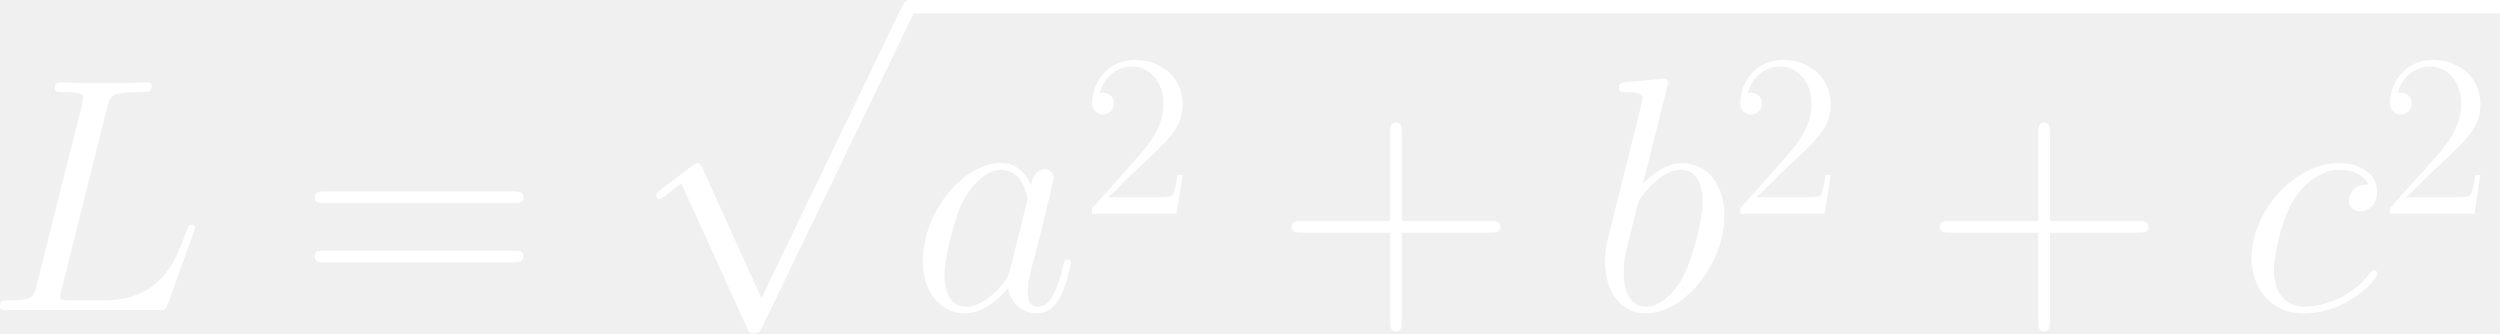
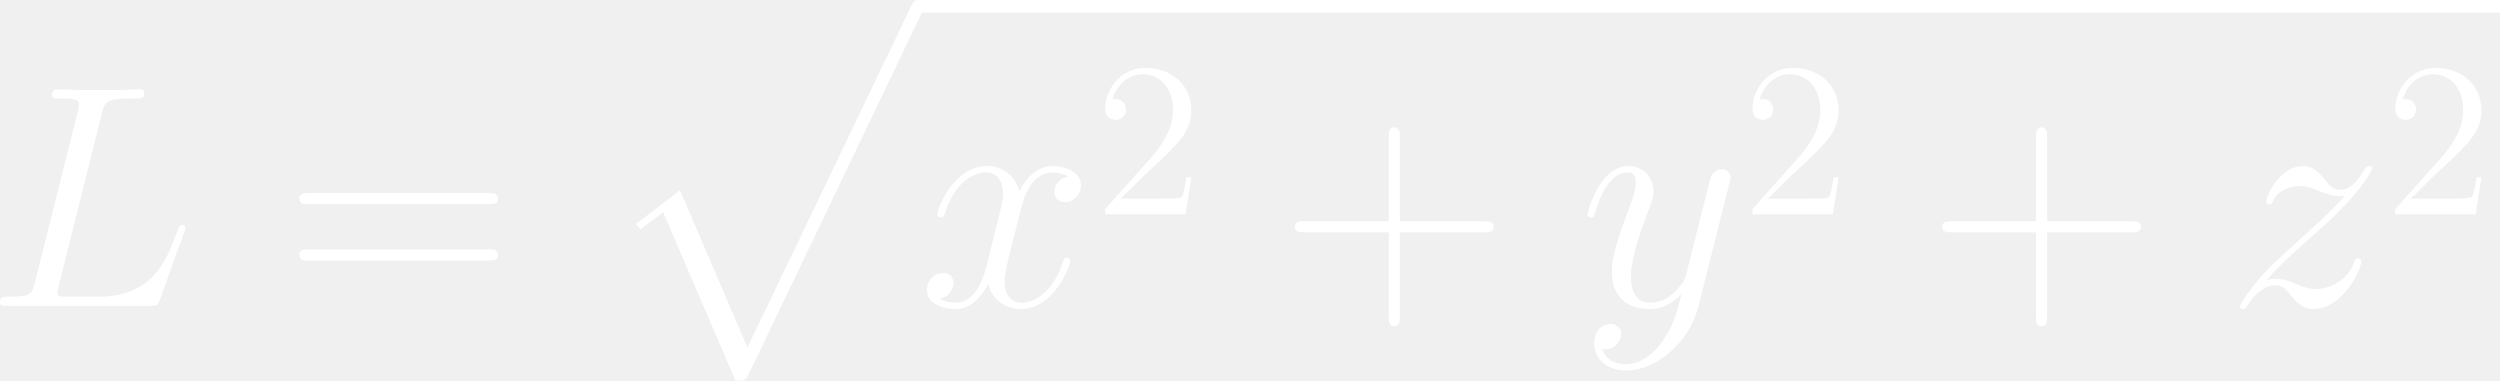
- <svg xmlns="http://www.w3.org/2000/svg" xmlns:xlink="http://www.w3.org/1999/xlink" version="1.1" width="175.145pt" height="23.349pt" viewBox="-.661 -.303 175.145 23.349" id="svg11">
+ <svg xmlns="http://www.w3.org/2000/svg" xmlns:xlink="http://www.w3.org/1999/xlink" version="1.1" width="184.113pt" height="28.018pt" viewBox="-.645 -.3 184.113 28.018" id="svg11">
  <defs id="defs1">
    <path id="g2-50" d="M6.312-2.41H5.997C5.954-2.166 5.839-1.377 5.695-1.148C5.595-1.019 4.777-1.019 4.347-1.019H1.693C2.08-1.349 2.955-2.267 3.328-2.611C5.509-4.619 6.312-5.365 6.312-6.786C6.312-8.436 5.007-9.54 3.343-9.54S.703-8.12 .703-6.886C.703-6.155 1.334-6.155 1.377-6.155C1.679-6.155 2.052-6.37 2.052-6.829C2.052-7.23 1.779-7.503 1.377-7.503C1.248-7.503 1.219-7.503 1.176-7.489C1.449-8.464 2.224-9.124 3.156-9.124C4.376-9.124 5.122-8.106 5.122-6.786C5.122-5.566 4.419-4.505 3.601-3.587L.703-.344V0H5.939L6.312-2.41Z" />
+     <path id="g0-112" d="M8.761 23.969C9.401 23.969 9.422 23.948 9.629 23.555L20.931-.041C21.076-.31 21.076-.351 21.076-.413C21.076-.641 20.91-.827 20.663-.827C20.394-.827 20.311-.641 20.208-.413L9.546 21.82L5.145 11.571L2.273 13.782L2.583 14.113L4.05 12.997L8.761 23.969Z" />
    <path id="g1-76" d="M7.583-12.521C7.769-13.307 7.831-13.513 9.649-13.513C10.207-13.513 10.352-13.513 10.352-13.906C10.352-14.113 10.125-14.113 10.042-14.113C9.629-14.113 9.153-14.071 8.74-14.071H5.971C5.579-14.071 5.124-14.113 4.732-14.113C4.566-14.113 4.339-14.113 4.339-13.72C4.339-13.513 4.525-13.513 4.835-13.513C6.095-13.513 6.095-13.348 6.095-13.121C6.095-13.079 6.095-12.955 6.013-12.645L3.223-1.529C3.037-.806 2.996-.599 1.55-.599C1.157-.599 .95-.599 .95-.227C.95 0 1.074 0 1.488 0H10.745C11.199 0 11.22-.021 11.364-.393L12.955-4.794C12.997-4.897 13.038-5.021 13.038-5.083C13.038-5.207 12.935-5.29 12.831-5.29C12.811-5.29 12.707-5.29 12.666-5.207C12.625-5.186 12.625-5.145 12.46-4.752C11.798-2.934 10.868-.599 7.377-.599H5.393C5.104-.599 5.062-.599 4.938-.62C4.711-.641 4.69-.682 4.69-.847C4.69-.992 4.732-1.116 4.773-1.302L7.583-12.521Z" />
-     <path id="g1-97" d="M6.219-2.459C6.116-2.108 6.116-2.066 5.827-1.674C5.372-1.095 4.463-.207 3.492-.207C2.645-.207 2.17-.971 2.17-2.19C2.17-3.327 2.81-5.641 3.203-6.509C3.905-7.955 4.876-8.699 5.682-8.699C7.046-8.699 7.315-7.005 7.315-6.839C7.315-6.819 7.253-6.55 7.232-6.509L6.219-2.459ZM7.542-7.748C7.315-8.286 6.757-9.112 5.682-9.112C3.347-9.112 .827-6.095 .827-3.037C.827-.992 2.025 .207 3.43 .207C4.566 .207 5.538-.682 6.116-1.364C6.323-.145 7.294 .207 7.914 .207S9.03-.165 9.401-.909C9.732-1.612 10.021-2.872 10.021-2.955C10.021-3.058 9.939-3.141 9.815-3.141C9.629-3.141 9.608-3.037 9.525-2.727C9.215-1.508 8.823-.207 7.976-.207C7.377-.207 7.335-.744 7.335-1.157C7.335-1.632 7.397-1.86 7.583-2.665C7.728-3.182 7.831-3.637 7.996-4.236C8.761-7.335 8.947-8.079 8.947-8.203C8.947-8.492 8.72-8.72 8.41-8.72C7.748-8.72 7.583-7.996 7.542-7.748Z" />
-     <path id="g1-98" d="M4.773-13.823C4.794-13.906 4.835-14.03 4.835-14.133C4.835-14.34 4.628-14.34 4.587-14.34C4.566-14.34 3.823-14.278 3.451-14.236C3.099-14.216 2.789-14.174 2.418-14.154C1.922-14.113 1.777-14.092 1.777-13.72C1.777-13.513 1.984-13.513 2.19-13.513C3.244-13.513 3.244-13.327 3.244-13.121C3.244-12.976 3.079-12.377 2.996-12.005L2.5-10.021C2.294-9.195 1.116-4.504 1.033-4.133C.93-3.616 .93-3.265 .93-2.996C.93-.888 2.108 .207 3.451 .207C5.847 .207 8.327-2.872 8.327-5.868C8.327-7.769 7.253-9.112 5.703-9.112C4.628-9.112 3.657-8.224 3.265-7.81L4.773-13.823ZM3.471-.207C2.81-.207 2.087-.703 2.087-2.314C2.087-2.996 2.149-3.389 2.521-4.835C2.583-5.104 2.913-6.426 2.996-6.695C3.037-6.86 4.256-8.699 5.662-8.699C6.571-8.699 6.984-7.79 6.984-6.715C6.984-5.724 6.405-3.389 5.889-2.314C5.372-1.198 4.422-.207 3.471-.207Z" />
-     <path id="g1-99" d="M8.079-7.769C7.686-7.769 7.5-7.769 7.211-7.521C7.087-7.418 6.86-7.108 6.86-6.777C6.86-6.364 7.17-6.116 7.562-6.116C8.058-6.116 8.616-6.529 8.616-7.356C8.616-8.348 7.666-9.112 6.24-9.112C3.533-9.112 .827-6.157 .827-3.223C.827-1.426 1.942 .207 4.05 .207C6.86 .207 8.637-1.984 8.637-2.252C8.637-2.376 8.513-2.48 8.43-2.48C8.368-2.48 8.348-2.459 8.162-2.273C6.839-.517 4.876-.207 4.091-.207C2.665-.207 2.211-1.446 2.211-2.48C2.211-3.203 2.562-5.207 3.306-6.612C3.843-7.583 4.959-8.699 6.261-8.699C6.529-8.699 7.666-8.658 8.079-7.769Z" />
-     <path id="g0-112" d="M8.038 17.666L4.401 9.629C4.256 9.298 4.153 9.298 4.091 9.298C4.071 9.298 3.967 9.298 3.74 9.463L1.777 10.951C1.508 11.158 1.508 11.22 1.508 11.282C1.508 11.385 1.57 11.509 1.715 11.509C1.839 11.509 2.19 11.22 2.418 11.054C2.541 10.951 2.851 10.724 3.079 10.559L7.149 19.505C7.294 19.836 7.397 19.836 7.583 19.836C7.893 19.836 7.955 19.712 8.1 19.423L17.48 0C17.625-.289 17.625-.372 17.625-.413C17.625-.62 17.46-.827 17.212-.827C17.047-.827 16.902-.723 16.737-.393L8.038 17.666Z" />
+     <path id="g1-120" d="M9.794-8.43C9.133-8.306 8.885-7.81 8.885-7.418C8.885-6.922 9.277-6.757 9.567-6.757C10.187-6.757 10.621-7.294 10.621-7.852C10.621-8.72 9.629-9.112 8.761-9.112C7.5-9.112 6.798-7.872 6.612-7.48C6.137-9.03 4.856-9.112 4.484-9.112C2.376-9.112 1.26-6.405 1.26-5.951C1.26-5.868 1.343-5.765 1.488-5.765C1.653-5.765 1.694-5.889 1.736-5.971C2.438-8.265 3.823-8.699 4.422-8.699C5.352-8.699 5.538-7.831 5.538-7.335C5.538-6.881 5.414-6.405 5.166-5.414L4.463-2.583C4.153-1.343 3.554-.207 2.459-.207C2.356-.207 1.839-.207 1.405-.475C2.149-.62 2.314-1.24 2.314-1.488C2.314-1.901 2.004-2.149 1.612-2.149C1.116-2.149 .579-1.715 .579-1.054C.579-.186 1.55 .207 2.438 .207C3.43 .207 4.133-.579 4.566-1.426C4.897-.207 5.93 .207 6.695 .207C8.802 .207 9.918-2.5 9.918-2.955C9.918-3.058 9.835-3.141 9.711-3.141C9.525-3.141 9.505-3.037 9.443-2.872C8.885-1.054 7.686-.207 6.757-.207C6.033-.207 5.641-.744 5.641-1.591C5.641-2.046 5.724-2.376 6.054-3.74L6.777-6.55C7.087-7.79 7.79-8.699 8.74-8.699C8.782-8.699 9.36-8.699 9.794-8.43Z" />
+     <path id="g1-121" d="M5.434 2.314C4.876 3.099 4.071 3.802 3.058 3.802C2.81 3.802 1.818 3.761 1.508 2.81C1.57 2.831 1.674 2.831 1.715 2.831C2.335 2.831 2.748 2.294 2.748 1.818S2.356 1.178 2.046 1.178C1.715 1.178 .992 1.426 .992 2.438C.992 3.492 1.88 4.215 3.058 4.215C5.124 4.215 7.211 2.314 7.79 .021L9.815-8.038C9.835-8.141 9.877-8.265 9.877-8.389C9.877-8.699 9.629-8.906 9.319-8.906C9.133-8.906 8.699-8.823 8.534-8.203L7.005-2.128C6.901-1.756 6.901-1.715 6.736-1.488C6.323-.909 5.641-.207 4.649-.207C3.492-.207 3.389-1.343 3.389-1.901C3.389-3.079 3.947-4.67 4.504-6.157C4.732-6.757 4.856-7.046 4.856-7.459C4.856-8.327 4.236-9.112 3.223-9.112C1.322-9.112 .558-6.116 .558-5.951C.558-5.868 .641-5.765 .785-5.765C.971-5.765 .992-5.847 1.074-6.137C1.57-7.872 2.356-8.699 3.161-8.699C3.347-8.699 3.699-8.699 3.699-8.017C3.699-7.48 3.471-6.881 3.161-6.095C2.149-3.389 2.149-2.707 2.149-2.211C2.149-.248 3.554 .207 4.587 .207C5.186 .207 5.93 .021 6.653-.744L6.674-.723C6.364 .496 6.157 1.302 5.434 2.314Z" />
+     <path id="g1-122" d="M2.624-1.674C3.513-2.686 4.236-3.327 5.269-4.256C6.509-5.331 7.046-5.847 7.335-6.157C8.782-7.583 9.505-8.782 9.505-8.947S9.339-9.112 9.298-9.112C9.153-9.112 9.112-9.03 9.009-8.885C8.492-7.996 7.996-7.562 7.459-7.562C7.025-7.562 6.798-7.748 6.405-8.244C5.971-8.761 5.62-9.112 5.021-9.112C3.513-9.112 2.603-7.232 2.603-6.798C2.603-6.736 2.624-6.612 2.81-6.612C2.975-6.612 2.996-6.695 3.058-6.839C3.409-7.666 4.401-7.81 4.794-7.81C5.228-7.81 5.641-7.666 6.075-7.48C6.86-7.149 7.191-7.149 7.397-7.149C7.542-7.149 7.624-7.149 7.728-7.17C7.046-6.364 5.93-5.372 5-4.525L2.913-2.603C1.653-1.322 .888-.103 .888 .041C.888 .165 .992 .207 1.116 .207S1.26 .186 1.405-.062C1.736-.579 2.397-1.343 3.161-1.343C3.595-1.343 3.802-1.198 4.215-.682C4.608-.227 4.959 .207 5.62 .207C7.645 .207 8.802-2.418 8.802-2.893C8.802-2.975 8.782-3.099 8.575-3.099C8.41-3.099 8.389-3.017 8.327-2.81C7.872-1.591 6.653-1.095 5.847-1.095C5.414-1.095 5-1.24 4.566-1.426C3.74-1.756 3.513-1.756 3.244-1.756C3.037-1.756 2.81-1.756 2.624-1.674Z" />
    <path id="g3-43" d="M7.79-4.794H13.265C13.555-4.794 13.906-4.794 13.906-5.145C13.906-5.517 13.575-5.517 13.265-5.517H7.79V-10.992C7.79-11.282 7.79-11.633 7.439-11.633C7.067-11.633 7.067-11.302 7.067-10.992V-5.517H1.591C1.302-5.517 .95-5.517 .95-5.166C.95-4.794 1.281-4.794 1.591-4.794H7.067V.682C7.067 .971 7.067 1.322 7.418 1.322C7.79 1.322 7.79 .992 7.79 .682V-4.794Z" />
    <path id="g3-61" d="M13.286-6.633C13.596-6.633 13.906-6.633 13.906-6.984C13.906-7.356 13.555-7.356 13.203-7.356H1.653C1.302-7.356 .95-7.356 .95-6.984C.95-6.633 1.26-6.633 1.57-6.633H13.286ZM13.203-2.955C13.555-2.955 13.906-2.955 13.906-3.327C13.906-3.678 13.596-3.678 13.286-3.678H1.57C1.26-3.678 .95-3.678 .95-3.327C.95-2.955 1.302-2.955 1.653-2.955H13.203Z" />
  </defs>
-   <g id="page1" transform="matrix(1.13 0 0 1.13 -177.0582 -81.02876)" style="fill:#ffffff">
-     <use x="155.153" y="90.66" xlink:href="#g1-76" id="use1" style="fill:#ffffff" />
-     <use x="174.658" y="90.66" xlink:href="#g3-61" id="use2" style="fill:#ffffff" />
-     <use x="195.271" y="72.265" xlink:href="#g0-112" id="use3" style="fill:#ffffff" />
-     <rect x="212.49" y="71.439" height=".826" width="98.609" id="rect3" style="fill:#ffffff" />
-     <use x="212.49" y="90.66" xlink:href="#g1-97" id="use4" style="fill:#ffffff" />
-     <use x="223.11" y="84.691" xlink:href="#g2-50" id="use5" style="fill:#ffffff" />
-     <use x="235.224" y="90.66" xlink:href="#g3-43" id="use6" style="fill:#ffffff" />
-     <use x="254.689" y="90.66" xlink:href="#g1-98" id="use7" style="fill:#ffffff" />
-     <use x="263.291" y="84.691" xlink:href="#g2-50" id="use8" style="fill:#ffffff" />
-     <use x="275.404" y="90.66" xlink:href="#g3-43" id="use9" style="fill:#ffffff" />
-     <use x="294.87" y="90.66" xlink:href="#g1-99" id="use10" style="fill:#ffffff" />
-     <use x="303.577" y="84.691" xlink:href="#g2-50" id="use11" style="fill:#ffffff" />
+   <g id="page1" transform="matrix(1.13 0 0 1.13 -172.5574 -80.21947)" style="fill:#ffffff">
+     <use x="151.185" y="90.66" xlink:href="#g1-76" id="use1" style="fill:#ffffff" />
+     <use x="170.69" y="90.66" xlink:href="#g3-61" id="use2" style="fill:#ffffff" />
+     <use x="191.303" y="71.552" xlink:href="#g0-112" id="use3" style="fill:#ffffff" />
+     <rect x="211.965" y="70.725" height=".826" width="103.101" id="rect3" style="fill:#ffffff" />
+     <use x="211.965" y="90.66" xlink:href="#g1-120" id="use4" style="fill:#ffffff" />
+     <use x="223.462" y="84.691" xlink:href="#g2-50" id="use5" style="fill:#ffffff" />
+     <use x="235.576" y="90.66" xlink:href="#g3-43" id="use6" style="fill:#ffffff" />
+     <use x="255.041" y="90.66" xlink:href="#g1-121" id="use7" style="fill:#ffffff" />
+     <use x="265.647" y="84.691" xlink:href="#g2-50" id="use8" style="fill:#ffffff" />
+     <use x="277.761" y="90.66" xlink:href="#g3-43" id="use9" style="fill:#ffffff" />
+     <use x="297.226" y="90.66" xlink:href="#g1-122" id="use10" style="fill:#ffffff" />
+     <use x="307.545" y="84.691" xlink:href="#g2-50" id="use11" style="fill:#ffffff" />
  </g>
</svg>
